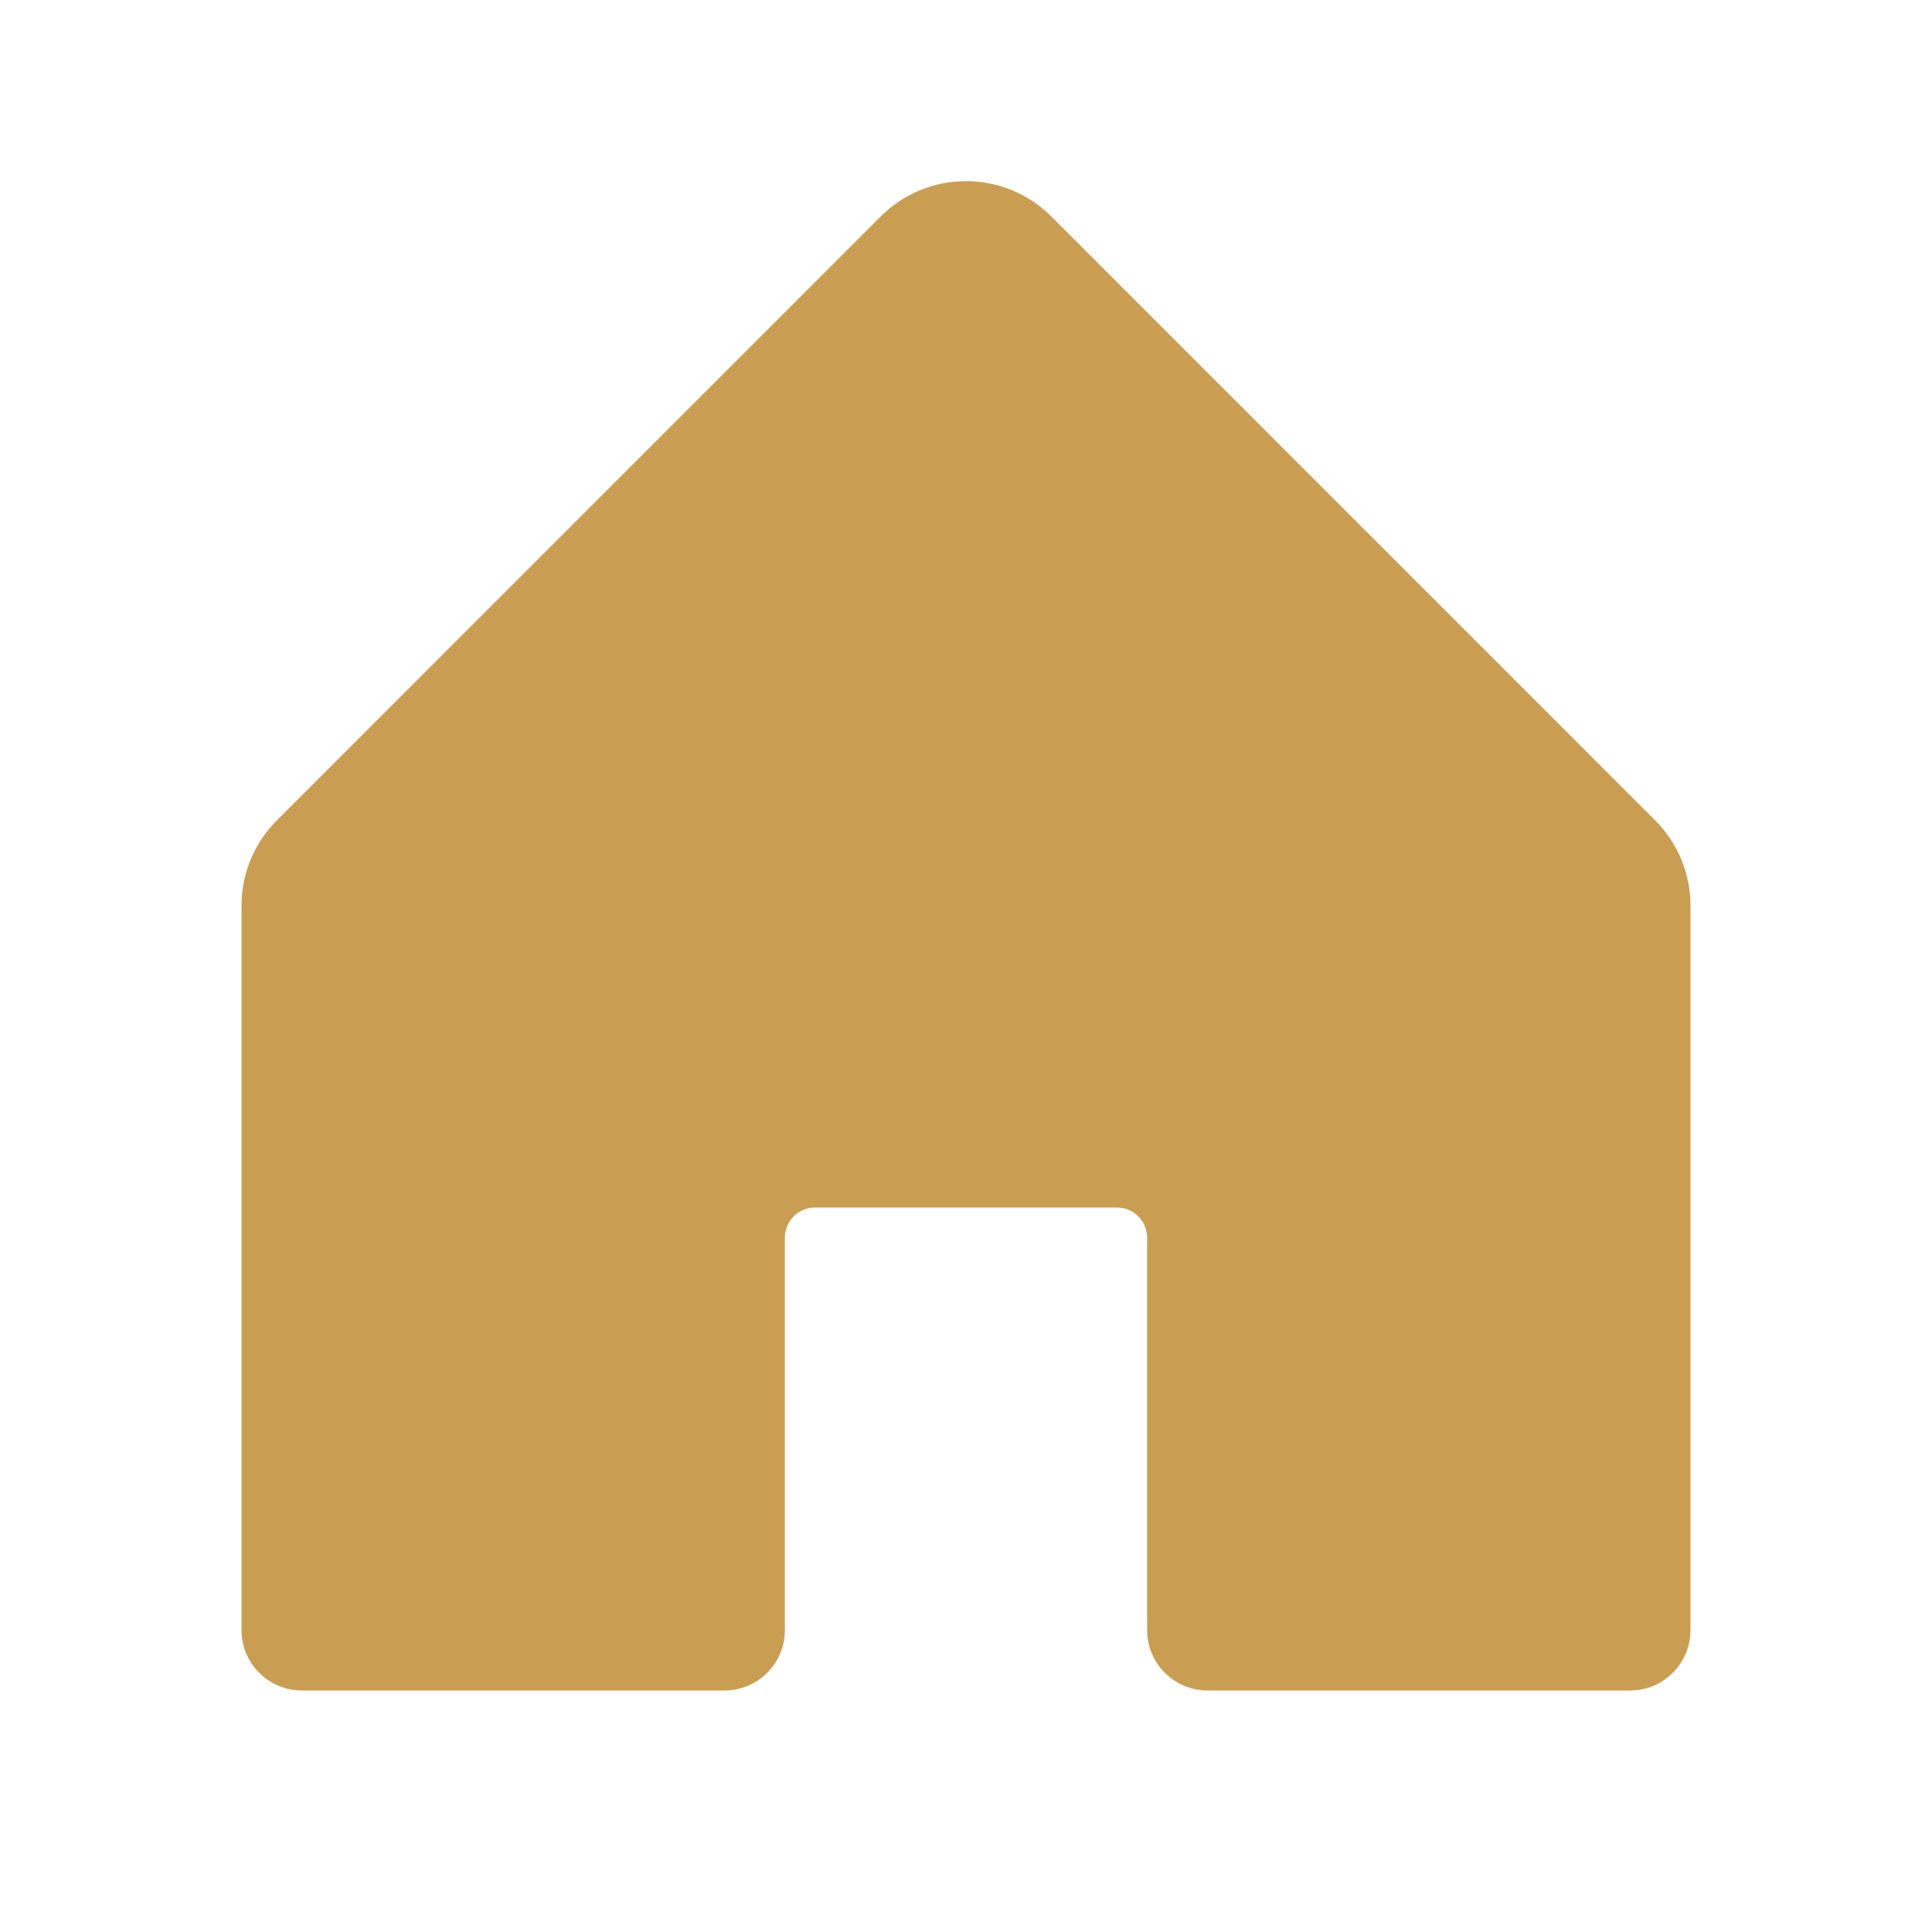
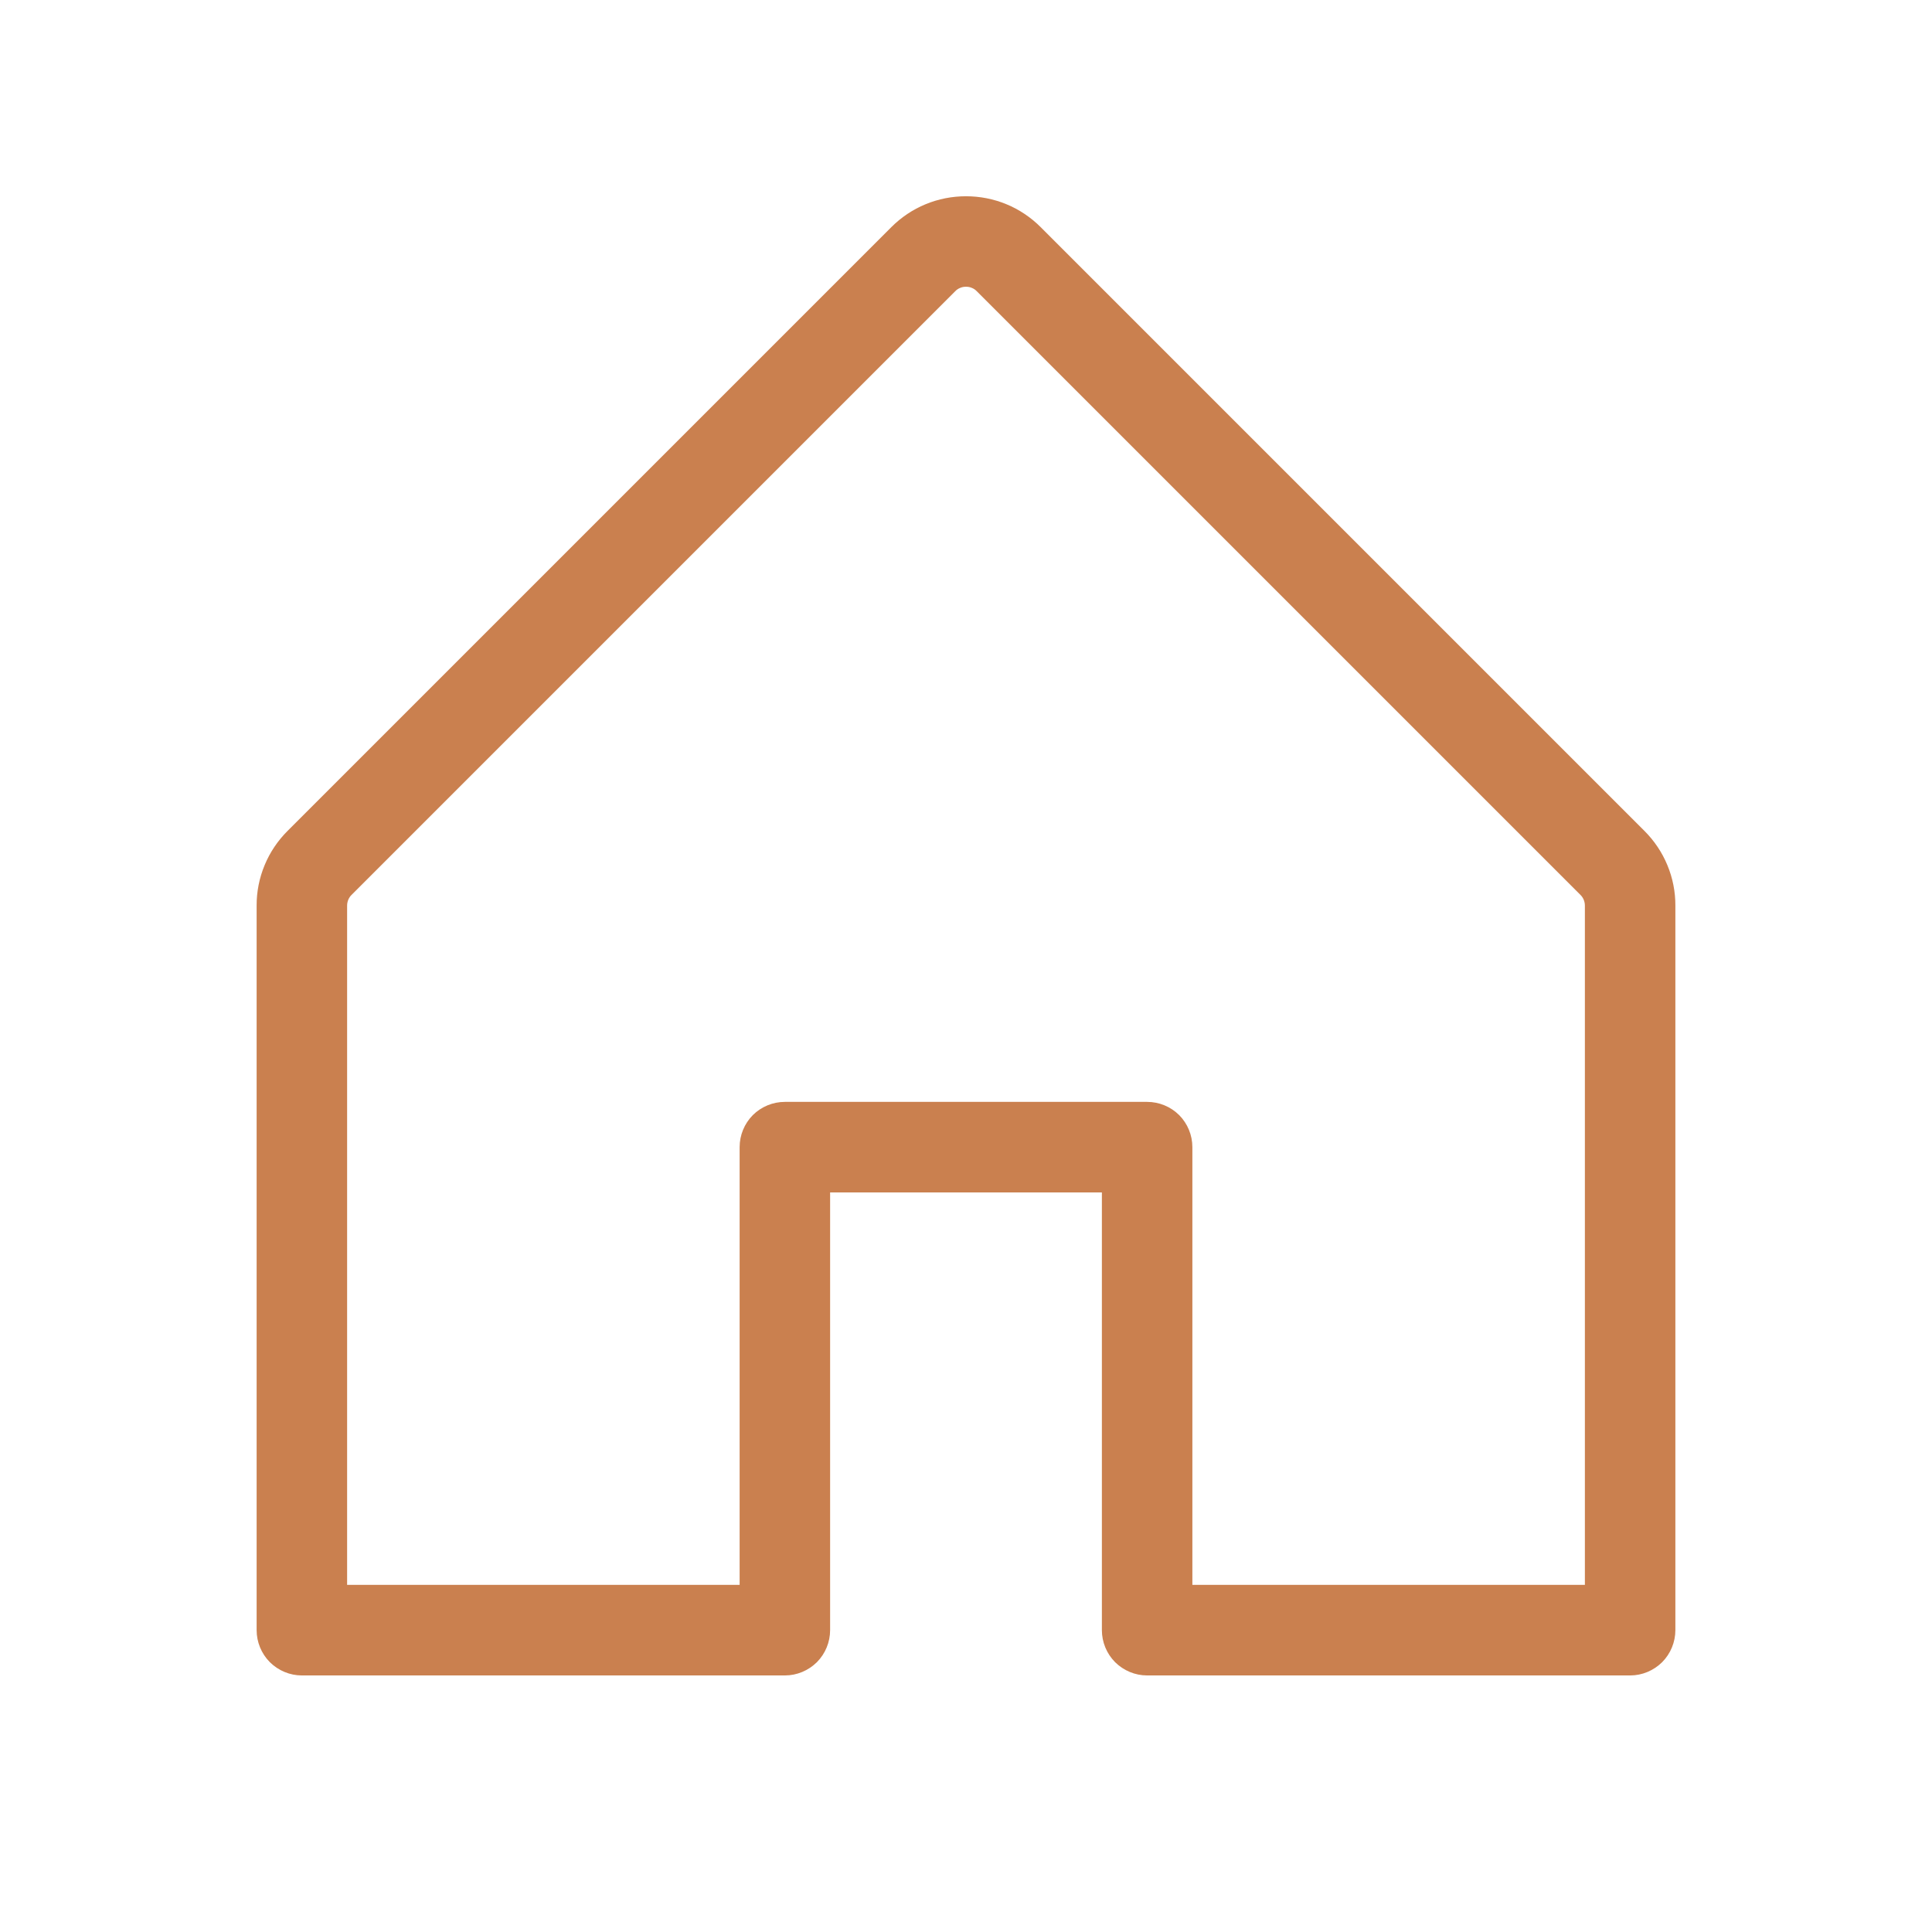
<svg xmlns="http://www.w3.org/2000/svg" width="24" height="24" viewBox="0 0 24 24" fill="none">
-   <path d="M21 11.25V20.25C21 20.449 20.921 20.64 20.78 20.78C20.64 20.921 20.449 21 20.25 21H15C14.801 21 14.61 20.921 14.47 20.78C14.329 20.64 14.25 20.449 14.25 20.25V15.375C14.25 15.275 14.21 15.18 14.14 15.11C14.07 15.039 13.975 15 13.875 15H10.125C10.025 15 9.93 15.039 9.86 15.11C9.79 15.18 9.75 15.275 9.75 15.375V20.25C9.75 20.449 9.671 20.64 9.53 20.78C9.39 20.921 9.199 21 9 21H3.75C3.551 21 3.36 20.921 3.22 20.78C3.079 20.64 3 20.449 3 20.25V11.25C3 10.852 3.158 10.471 3.44 10.19L10.94 2.689C11.221 2.408 11.602 2.25 12 2.25C12.398 2.25 12.779 2.408 13.06 2.689L20.56 10.19C20.842 10.471 21 10.852 21 11.25Z" fill="#CA9E52" />
+   <path d="M20.428 10.322L12.928 2.822C12.806 2.7 12.662 2.603 12.502 2.537C12.343 2.471 12.172 2.438 12 2.438C11.828 2.438 11.657 2.471 11.498 2.537C11.338 2.603 11.194 2.7 11.072 2.822L3.572 10.322C3.45 10.444 3.353 10.588 3.287 10.748C3.221 10.907 3.187 11.078 3.188 11.25V20.25C3.188 20.399 3.247 20.542 3.352 20.648C3.458 20.753 3.601 20.813 3.75 20.813H9.75C9.899 20.813 10.042 20.753 10.148 20.648C10.253 20.542 10.312 20.399 10.312 20.25V14.813H13.688V20.25C13.688 20.399 13.747 20.542 13.852 20.648C13.958 20.753 14.101 20.813 14.25 20.813H20.25C20.399 20.813 20.542 20.753 20.648 20.648C20.753 20.542 20.812 20.399 20.812 20.25V11.25C20.813 11.078 20.779 10.907 20.713 10.748C20.647 10.588 20.55 10.444 20.428 10.322ZM19.688 19.688H14.812V14.25C14.812 14.101 14.753 13.958 14.648 13.852C14.542 13.747 14.399 13.688 14.25 13.688H9.75C9.601 13.688 9.458 13.747 9.352 13.852C9.247 13.958 9.188 14.101 9.188 14.25V19.688H4.312V11.25C4.312 11.225 4.317 11.201 4.326 11.178C4.336 11.155 4.349 11.134 4.367 11.117L11.867 3.617C11.884 3.599 11.905 3.585 11.928 3.576C11.951 3.566 11.975 3.562 12 3.562C12.025 3.562 12.049 3.566 12.072 3.576C12.095 3.585 12.116 3.599 12.133 3.617L19.633 11.117C19.651 11.134 19.664 11.155 19.674 11.178C19.683 11.201 19.688 11.225 19.688 11.25V19.688Z" fill="#CA804F" />
</svg>
